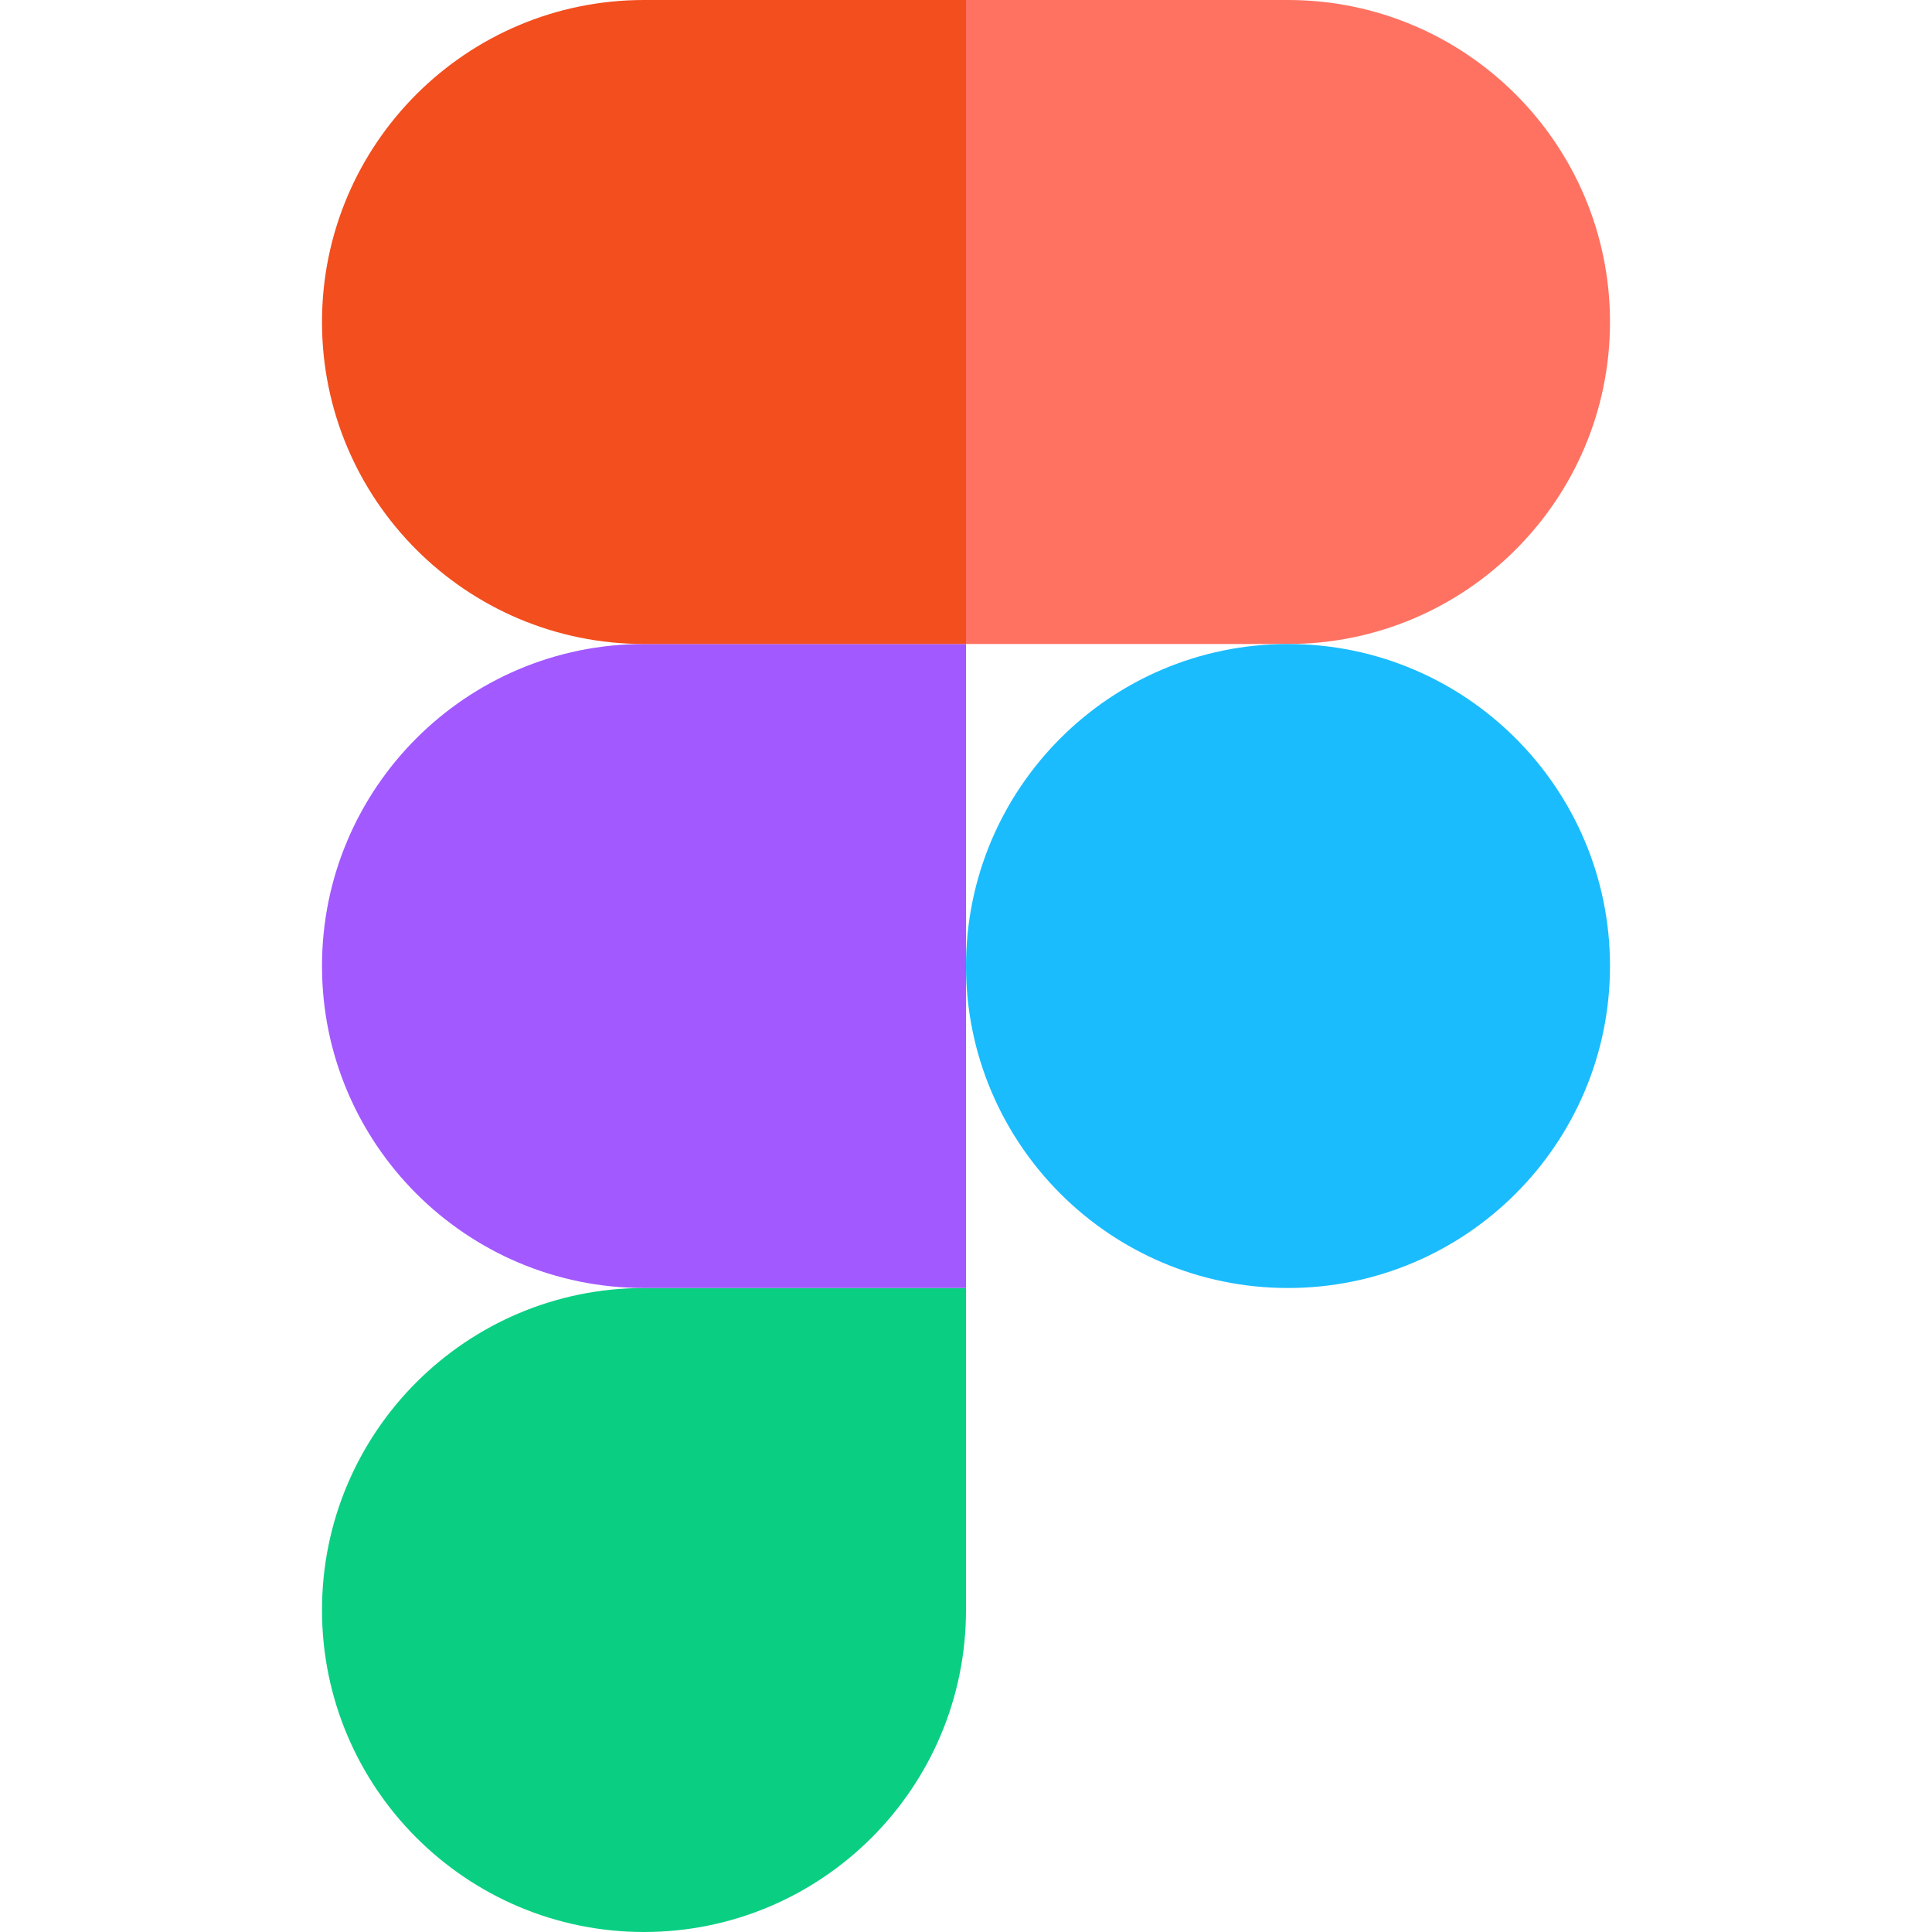
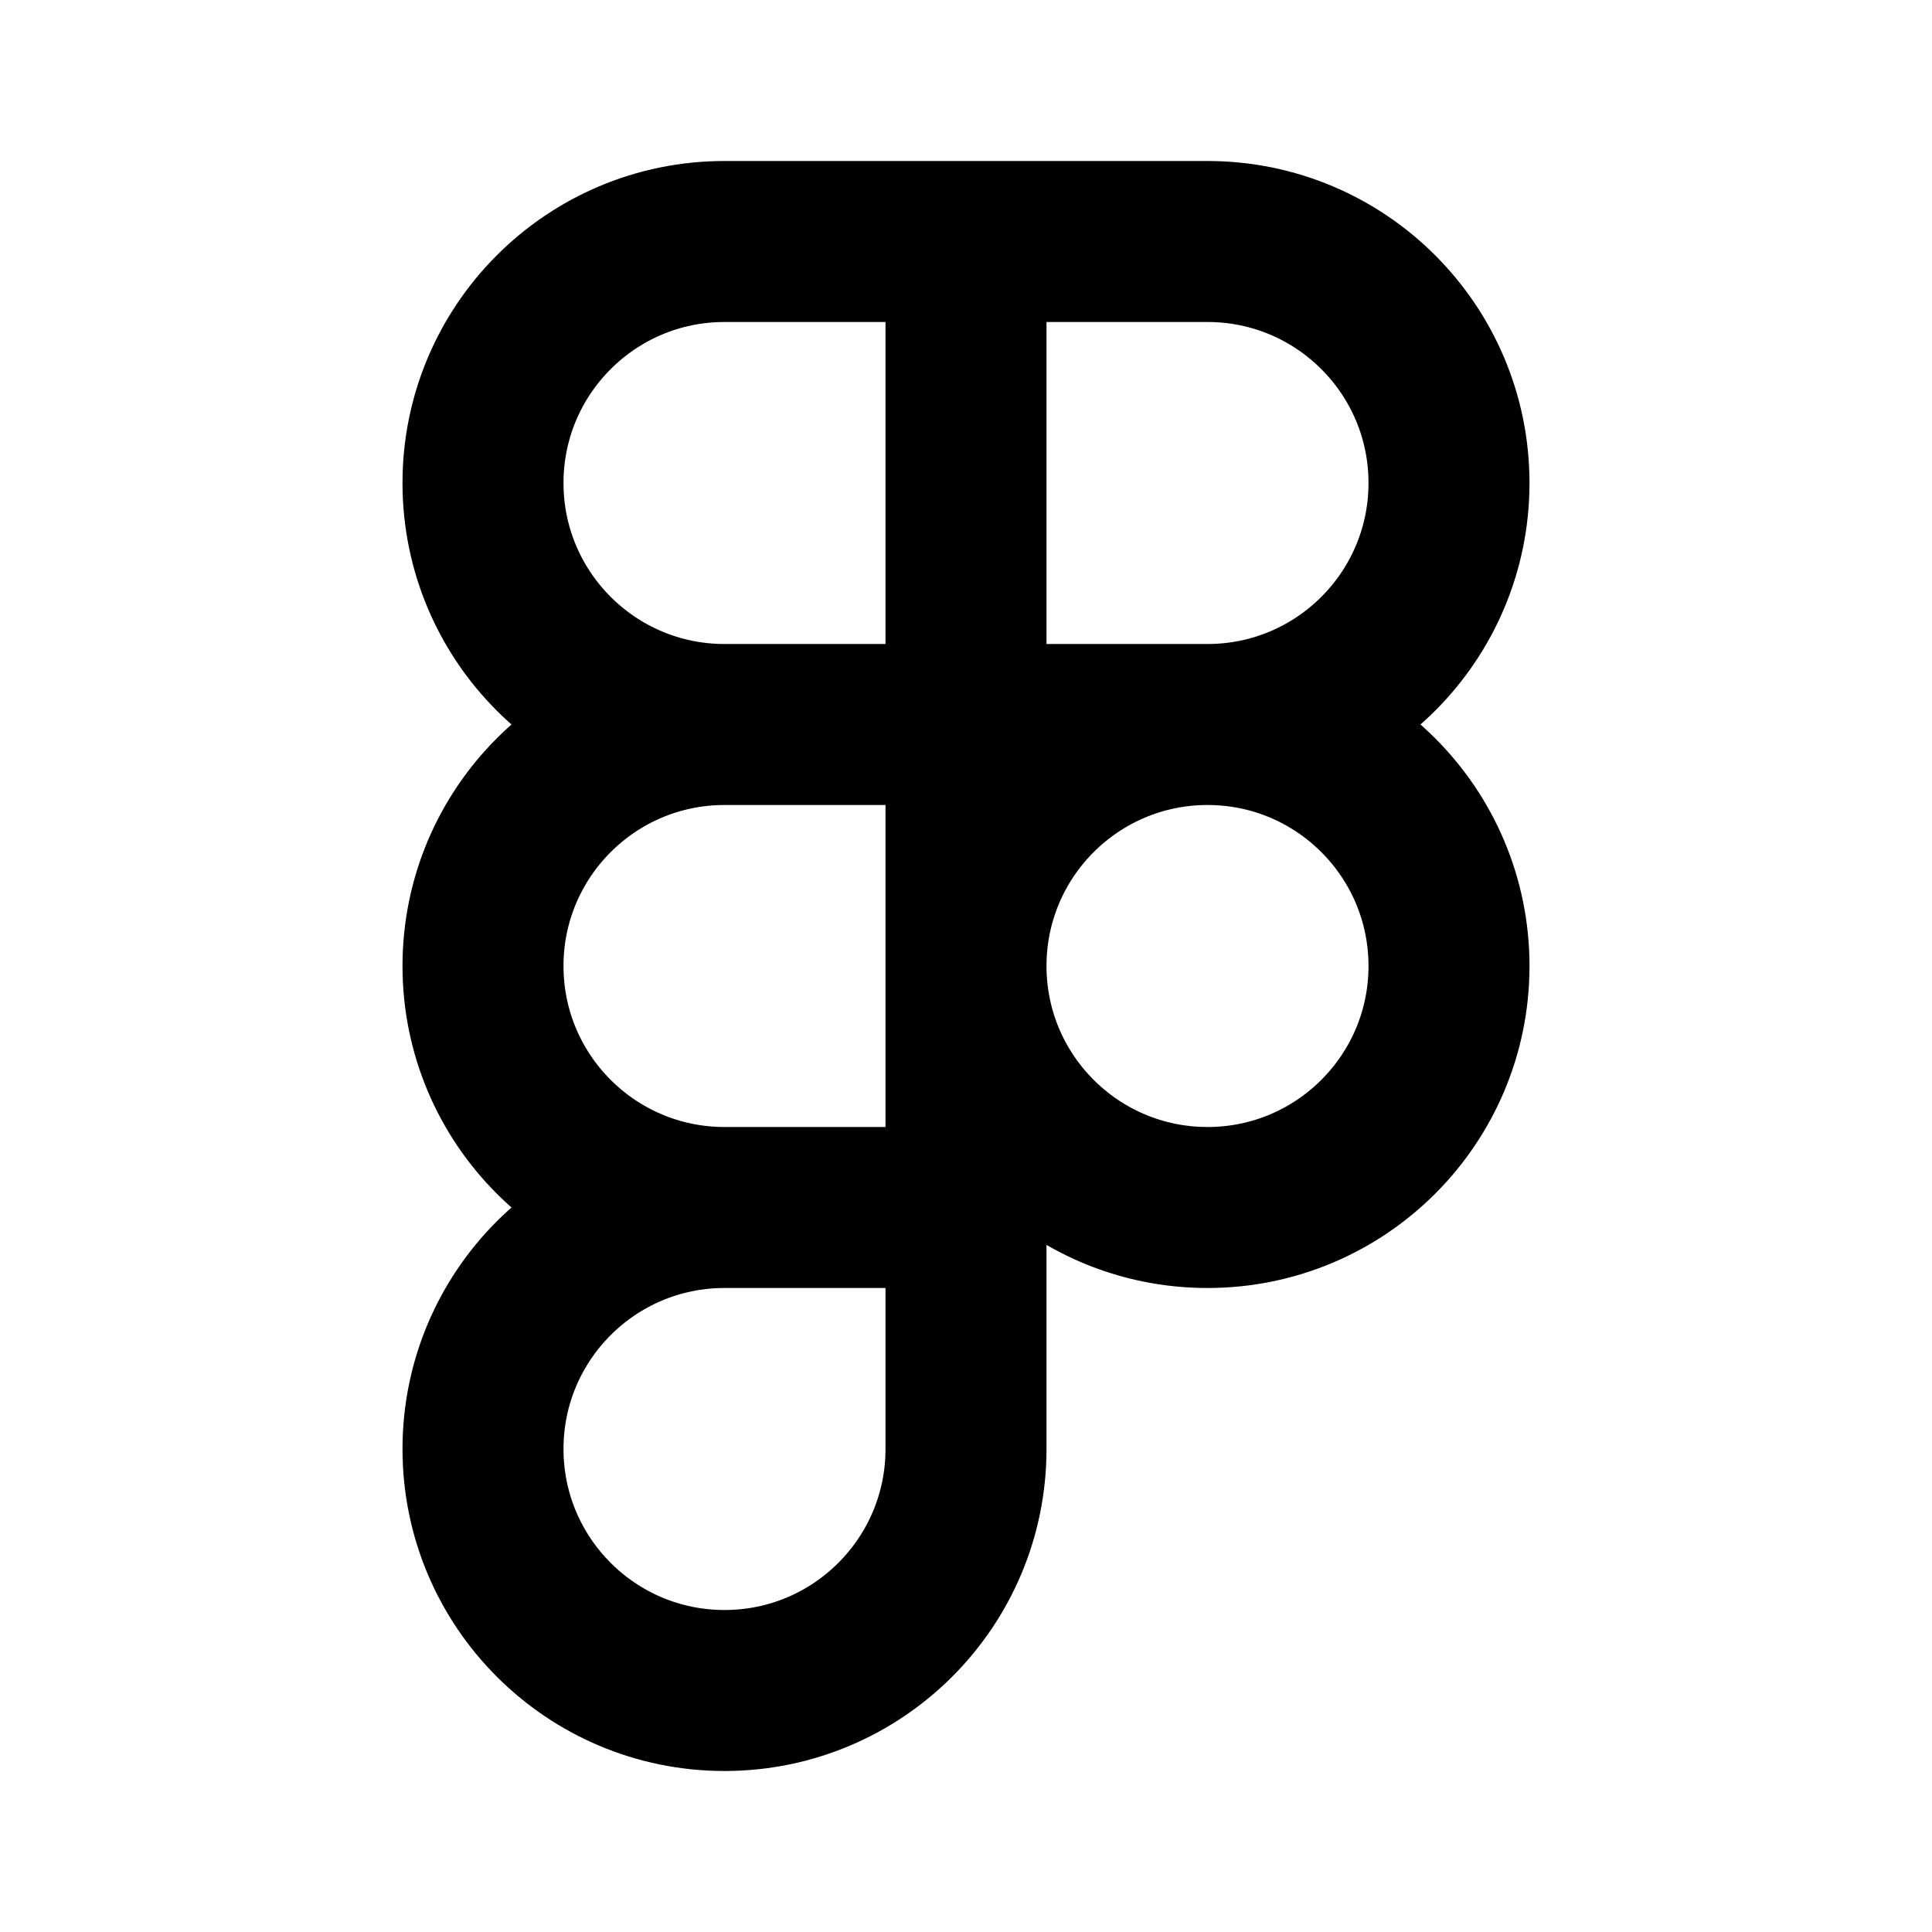
- <svg xmlns="http://www.w3.org/2000/svg" viewBox="0 0 24 24" id="figma">
-   <path fill="#0ACF83" d="M8 24c2.208 0 4-1.792 4-4v-4H8c-2.208 0-4 1.792-4 4s1.792 4 4 4z" />
-   <path fill="#A259FF" d="M4 12c0-2.208 1.792-4 4-4h4v8H8c-2.208 0-4-1.792-4-4z" />
-   <path fill="#F24E1E" d="M4 4c0-2.208 1.792-4 4-4h4v8H8C5.792 8 4 6.208 4 4z" />
-   <path fill="#FF7262" d="M12 0h4c2.208 0 4 1.792 4 4s-1.792 4-4 4h-4V0z" />
-   <path fill="#1ABCFE" d="M20 12c0 2.208-1.792 4-4 4s-4-1.792-4-4 1.792-4 4-4 4 1.792 4 4z" />
+ <svg xmlns="http://www.w3.org/2000/svg" width="800px" height="800px" viewBox="0 0 24 24" fill="none">
+   <path d="M12 3H9C7.343 3 6 4.343 6 6C6 7.657 7.343 9 9 9M12 3V9M12 3H15C16.657 3 18 4.343 18 6C18 7.657 16.657 9 15 9M12 9H9M12 9H15M12 9V15M9 9C7.343 9 6 10.343 6 12C6 13.657 7.343 15 9 15M15 9C16.657 9 18 10.343 18 12C18 13.657 16.657 15 15 15C13.343 15 12 13.657 12 12C12 10.343 13.343 9 15 9ZM12 15H9M12 15V18C12 19.657 10.657 21 9 21C7.343 21 6 19.657 6 18C6 16.343 7.343 15 9 15" stroke="#000000" stroke-width="2" stroke-linecap="round" stroke-linejoin="round" />
</svg>
